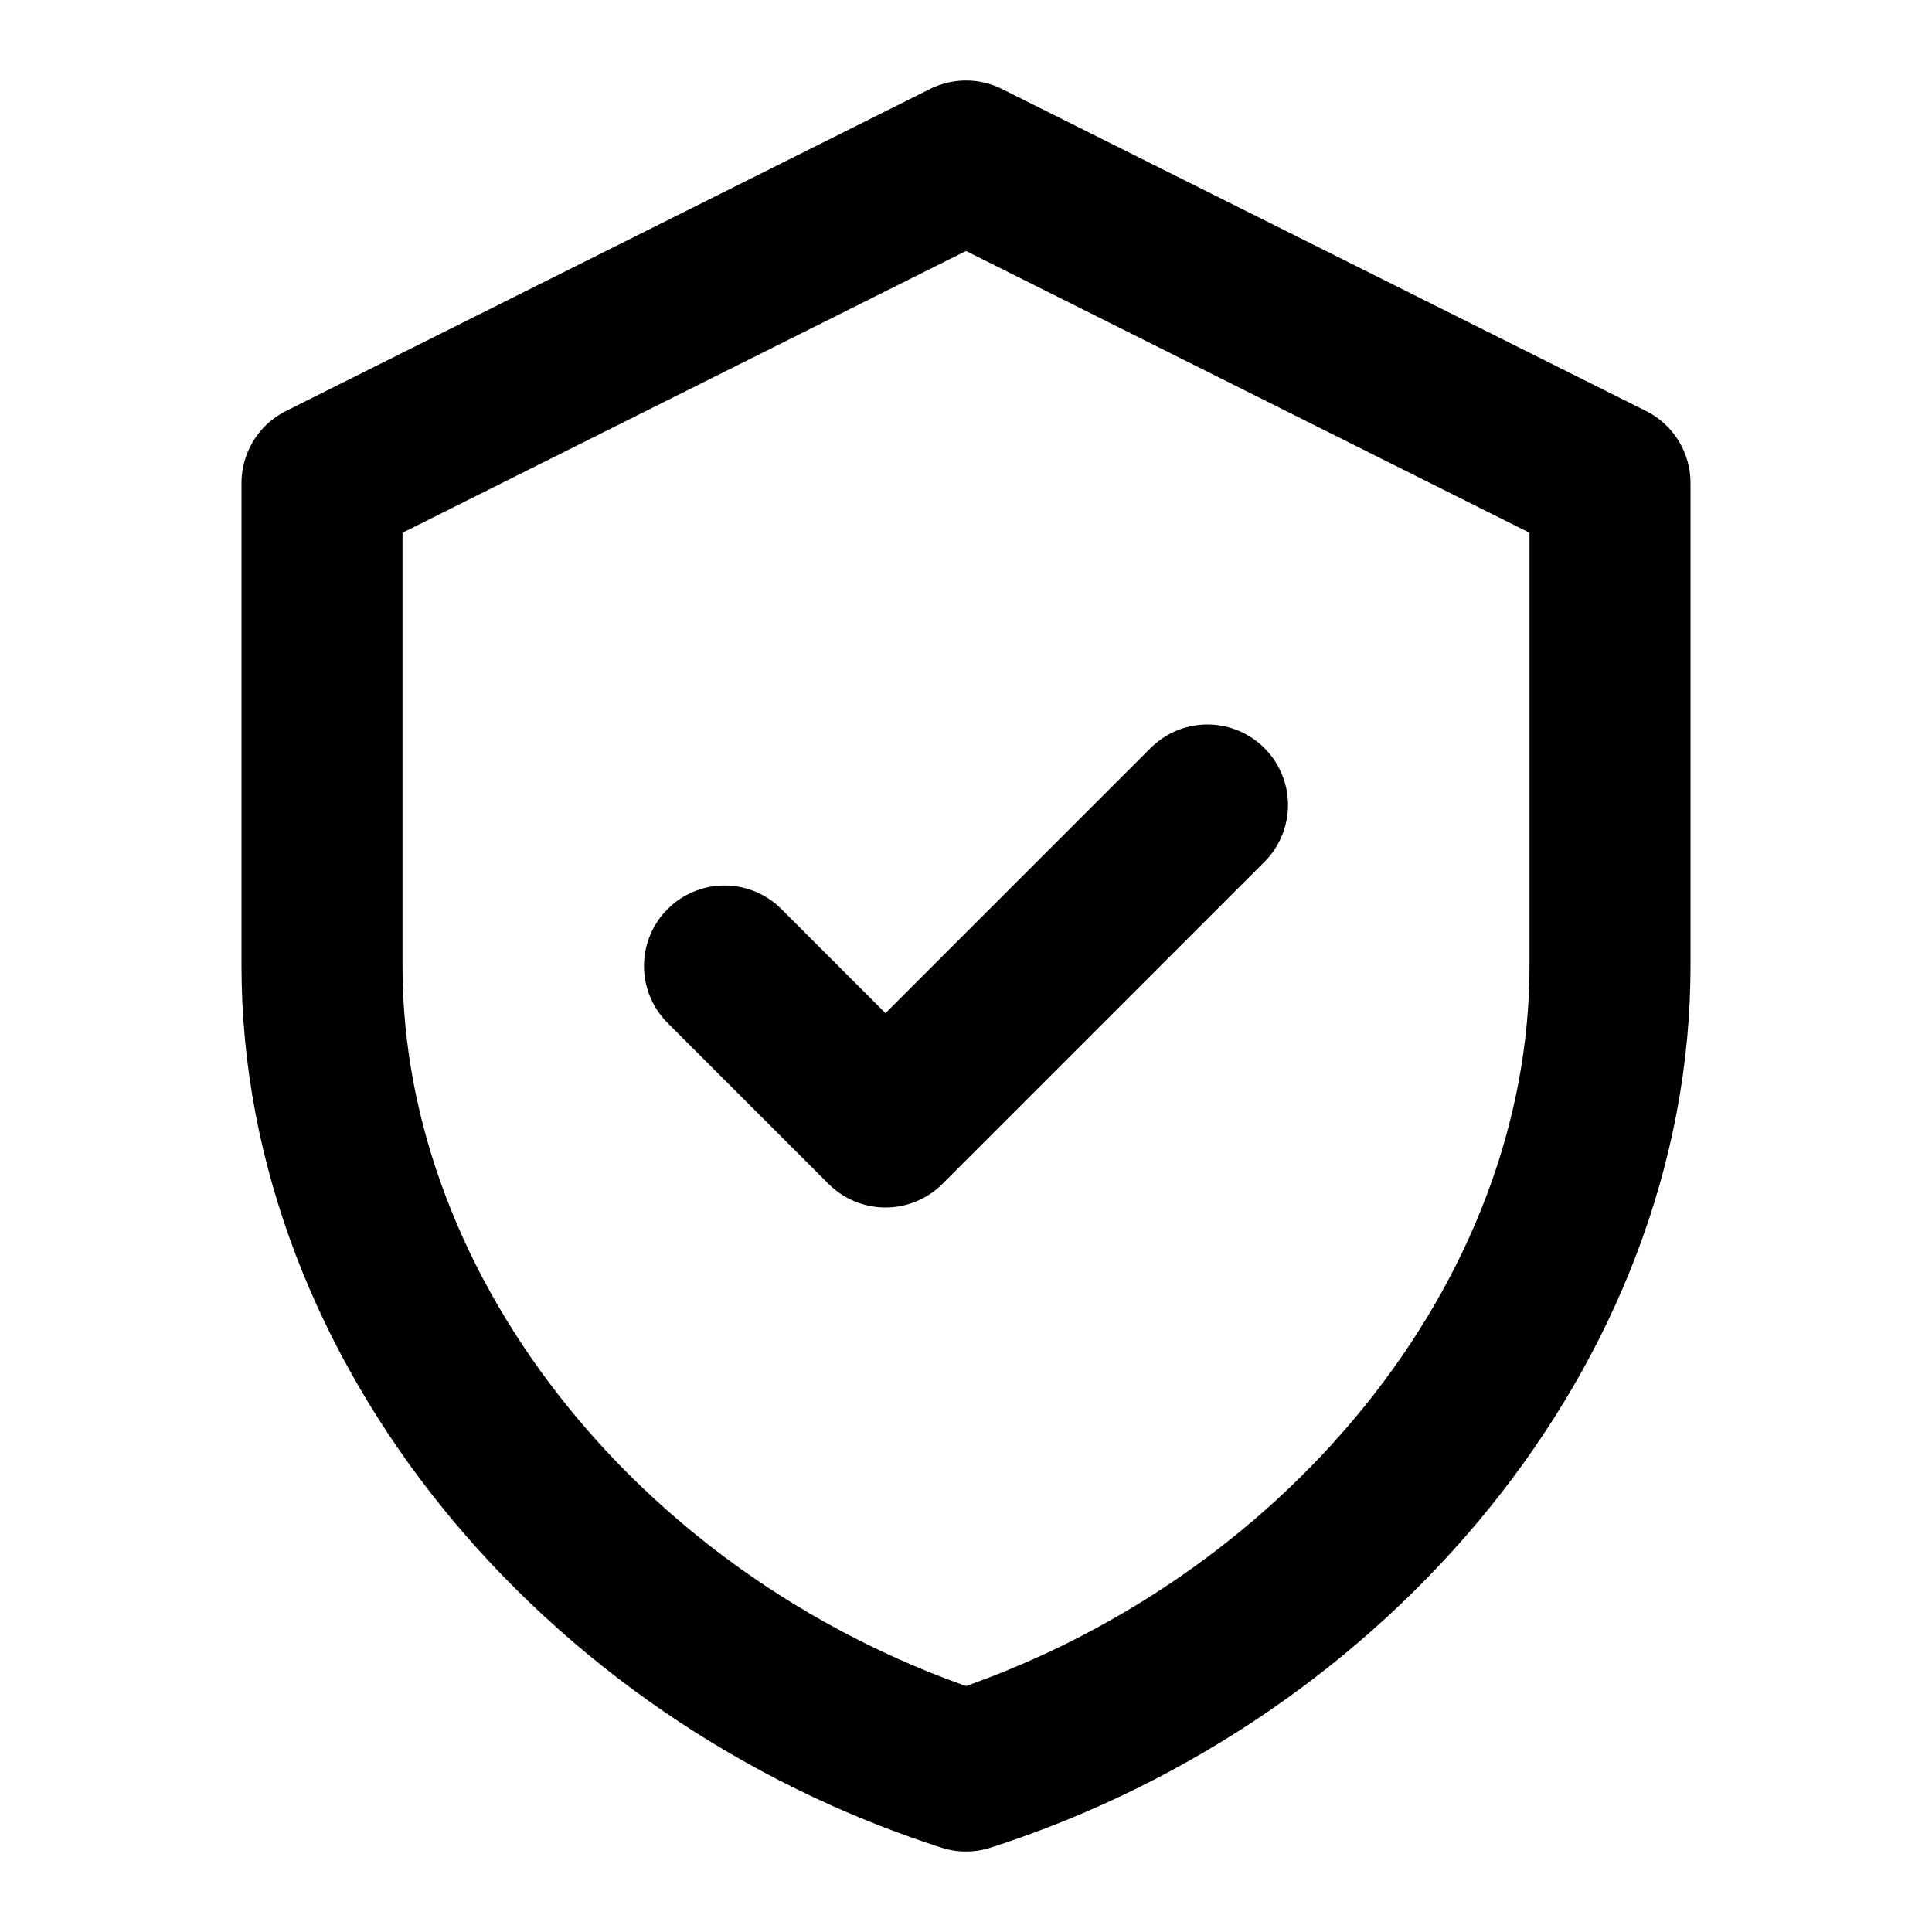
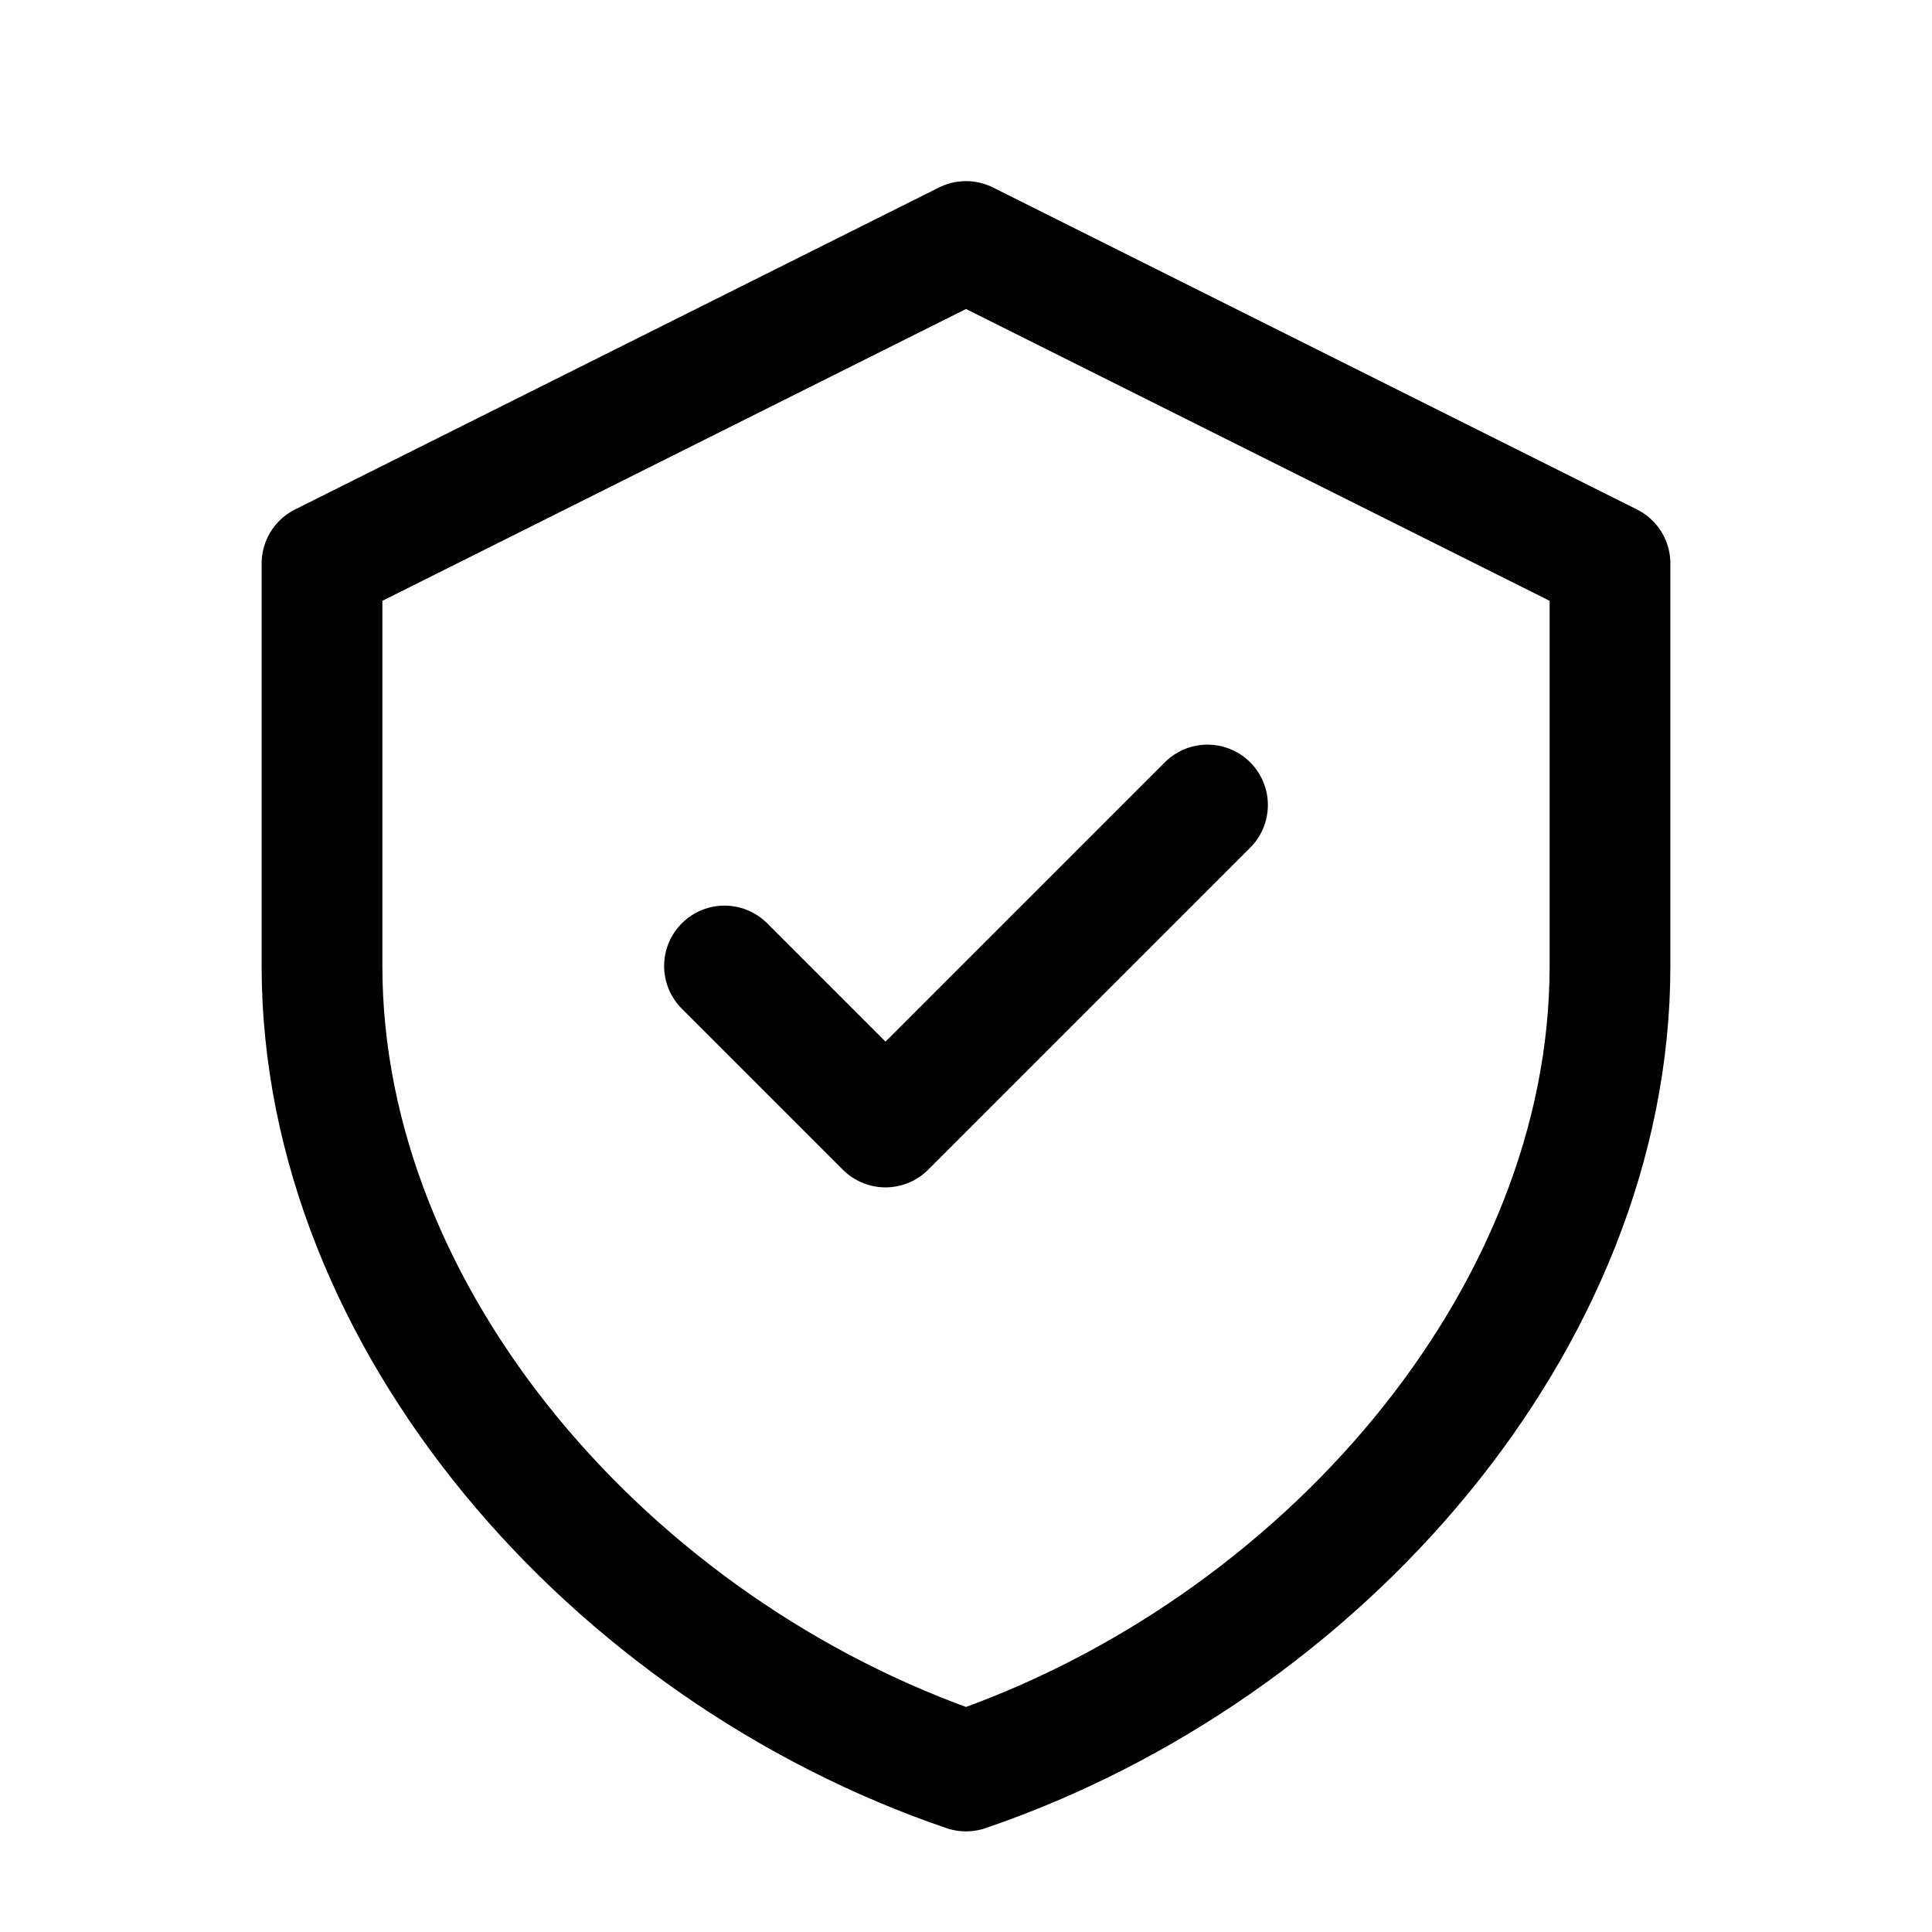
<svg xmlns="http://www.w3.org/2000/svg" width="24" height="24" viewBox="0 0 24 24" fill="none">
-   <path d="M12 2L4 6V12C4 16.42 7.4 20.52 12 22C16.6 20.52 20 16.42 20 12V6L12 2Z" stroke="currentColor" stroke-width="2" stroke-linecap="round" stroke-linejoin="round" />
-   <path d="M9 12L11 14L15 10" stroke="currentColor" stroke-width="2" stroke-linecap="round" stroke-linejoin="round" />
+   <path d="M12 3L4 7V12C4 16.4 7.6 20.5 12 22C16.4 20.5 20 16.4 20 12V7L12 3Z" stroke="currentColor" stroke-width="1.5" stroke-linecap="round" stroke-linejoin="round" />
+   <path d="M9 12L11 14L15 10" stroke="currentColor" stroke-width="1.5" stroke-linecap="round" stroke-linejoin="round" />
</svg>
